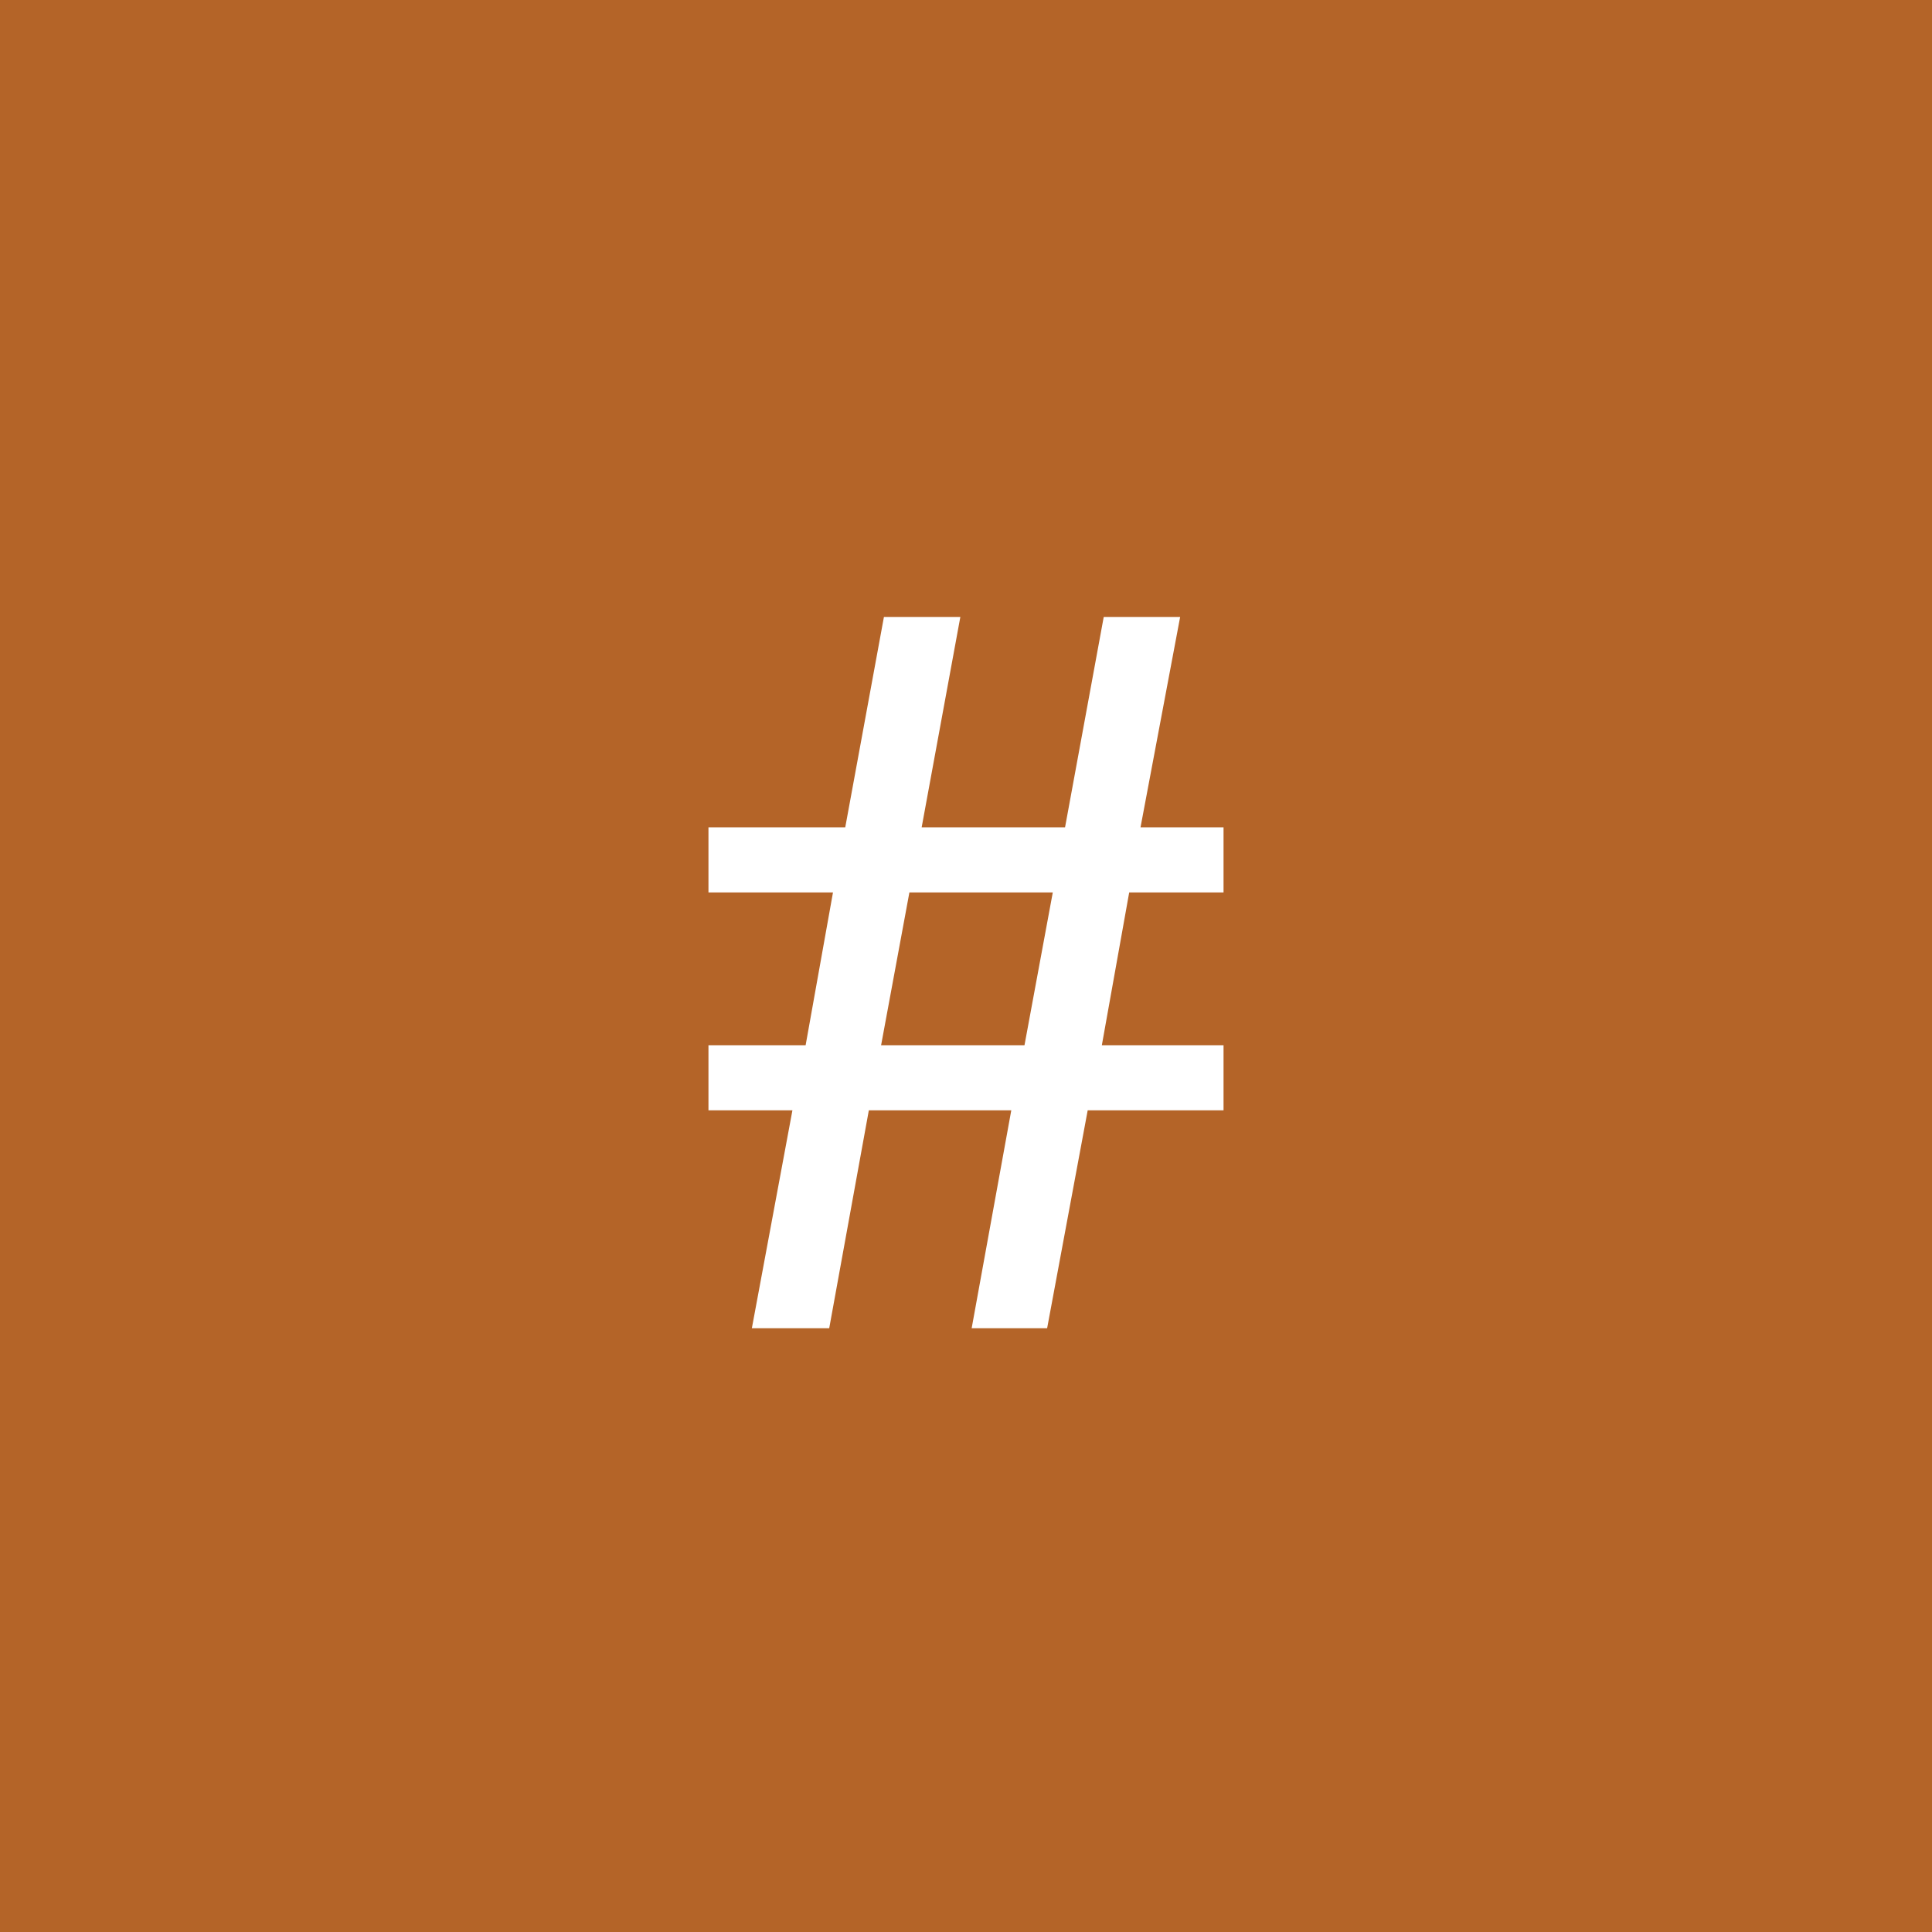
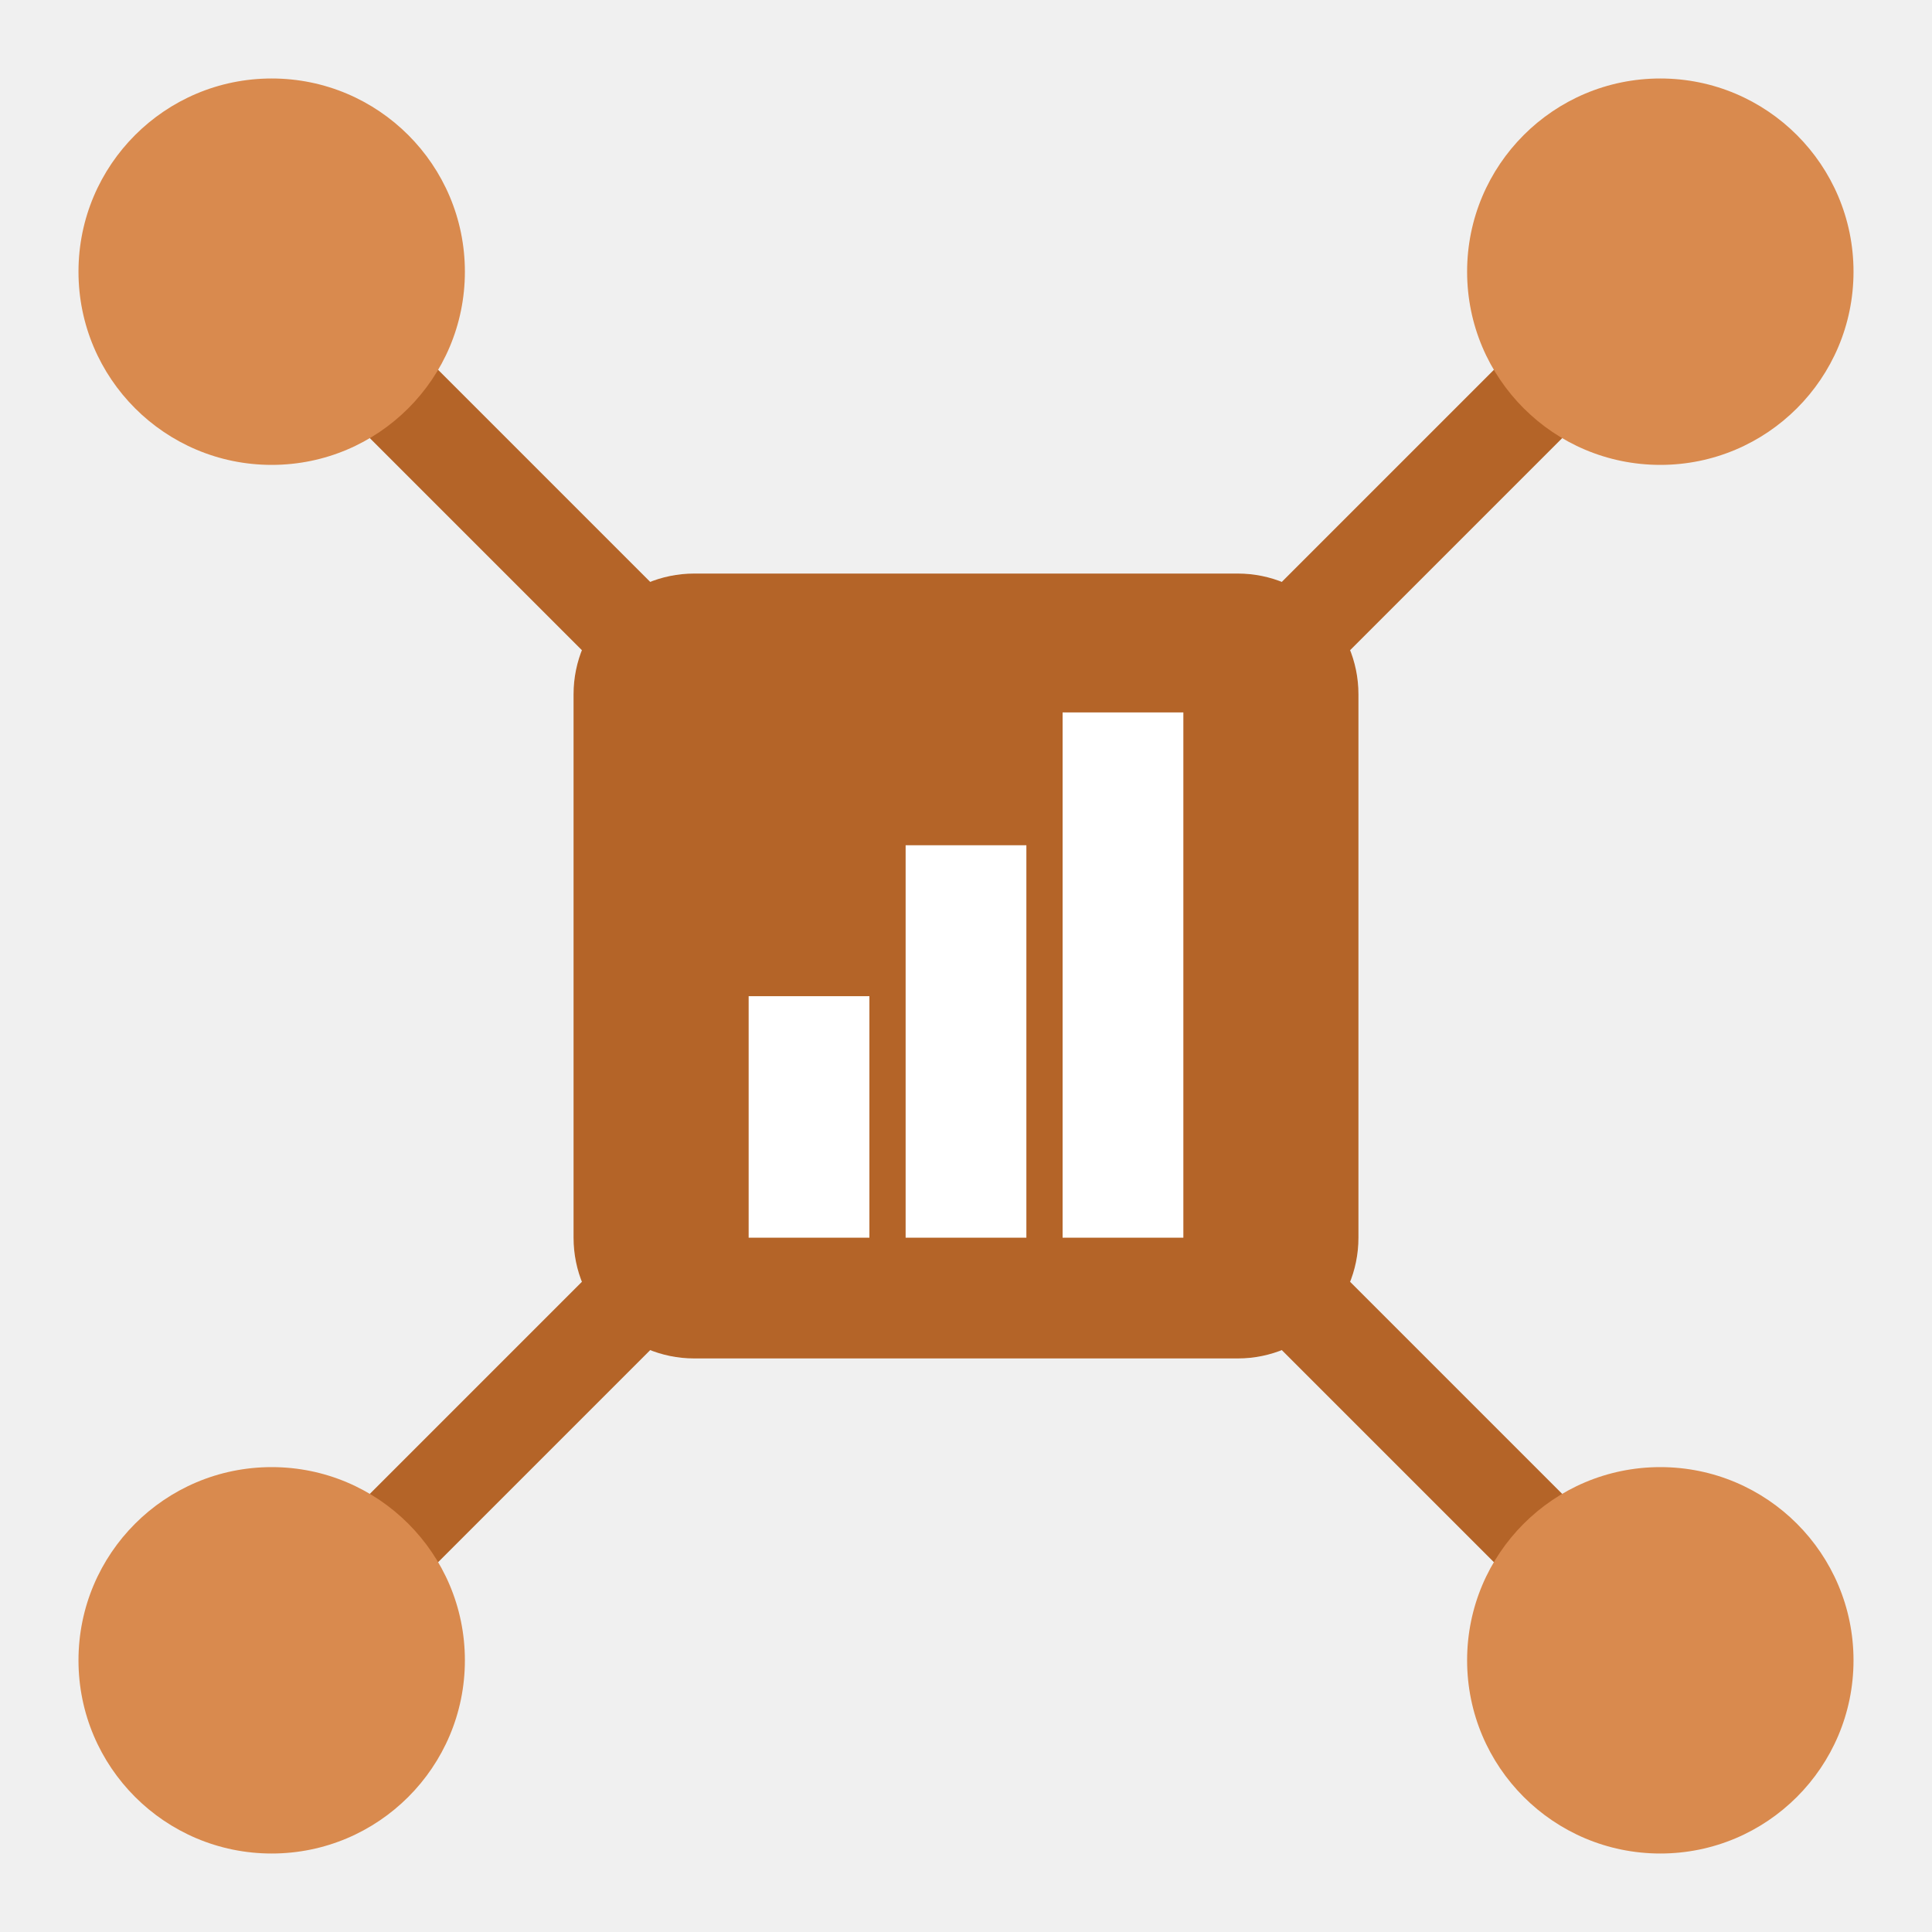
<svg xmlns="http://www.w3.org/2000/svg" width="32" height="32" viewBox="0 0 32 32">
-   <rect width="32" height="32" fill="#b46428" />
-   <text x="16" y="22" font-size="18" font-weight="bold" fill="white" text-anchor="middle">#</text>
+   <path d="M5 5 L11 11 M27 5 L21 11 M5 27 L11 21 M27 27 L21 21" stroke="#b46428" stroke-width="1.6" />
+   <circle cx="4.5" cy="4.5" r="3.2" fill="#d98a4e" />
+   <circle cx="27.5" cy="4.5" r="3.2" fill="#d98a4e" />
+   <circle cx="4.5" cy="27.5" r="3.2" fill="#d98a4e" />
+   <circle cx="27.5" cy="27.5" r="3.2" fill="#d98a4e" />
+   <rect x="9.5" y="9.5" width="13" height="13" rx="2" fill="#b46428" />
+   <rect x="12.4" y="16.5" width="2" height="4" fill="white" />
+   <rect x="15" y="14" width="2" height="6.5" fill="white" />
+   <rect x="17.6" y="11.8" width="2" height="8.7" fill="white" />
</svg>
